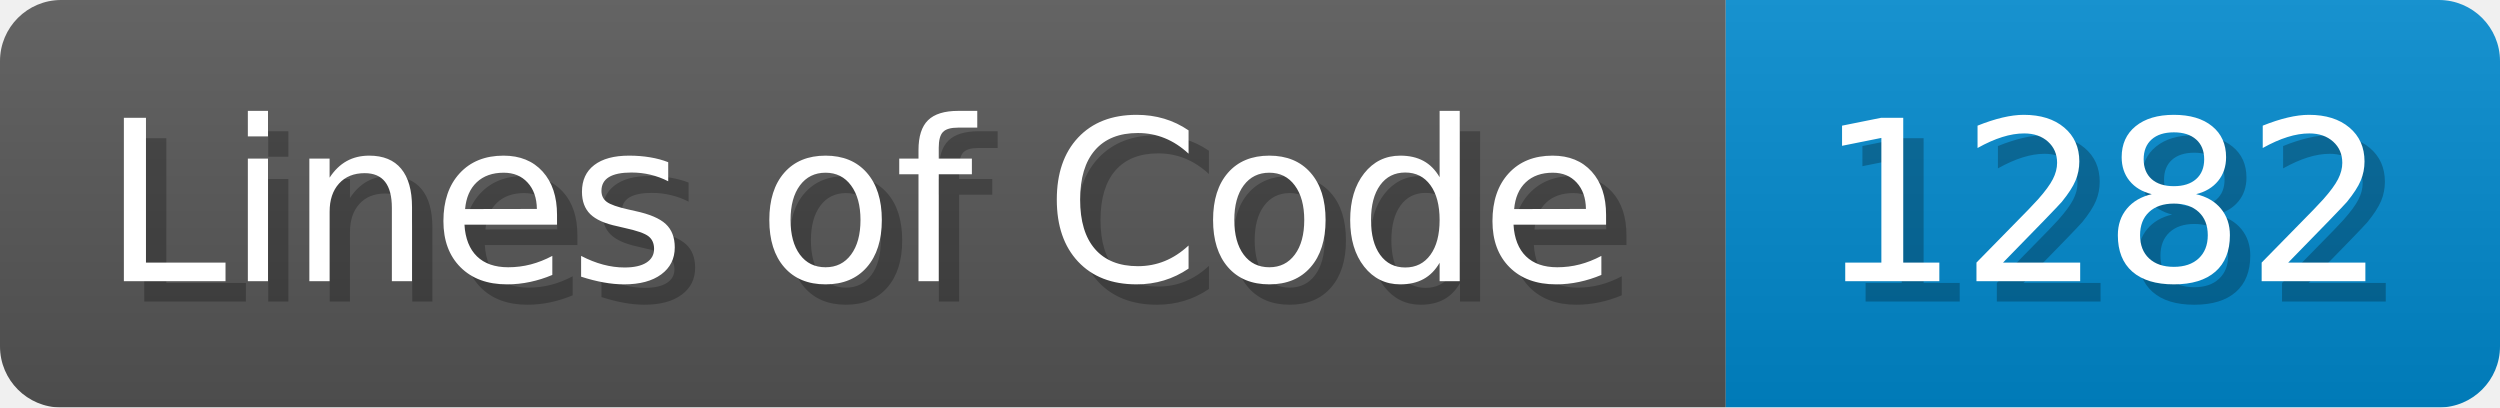
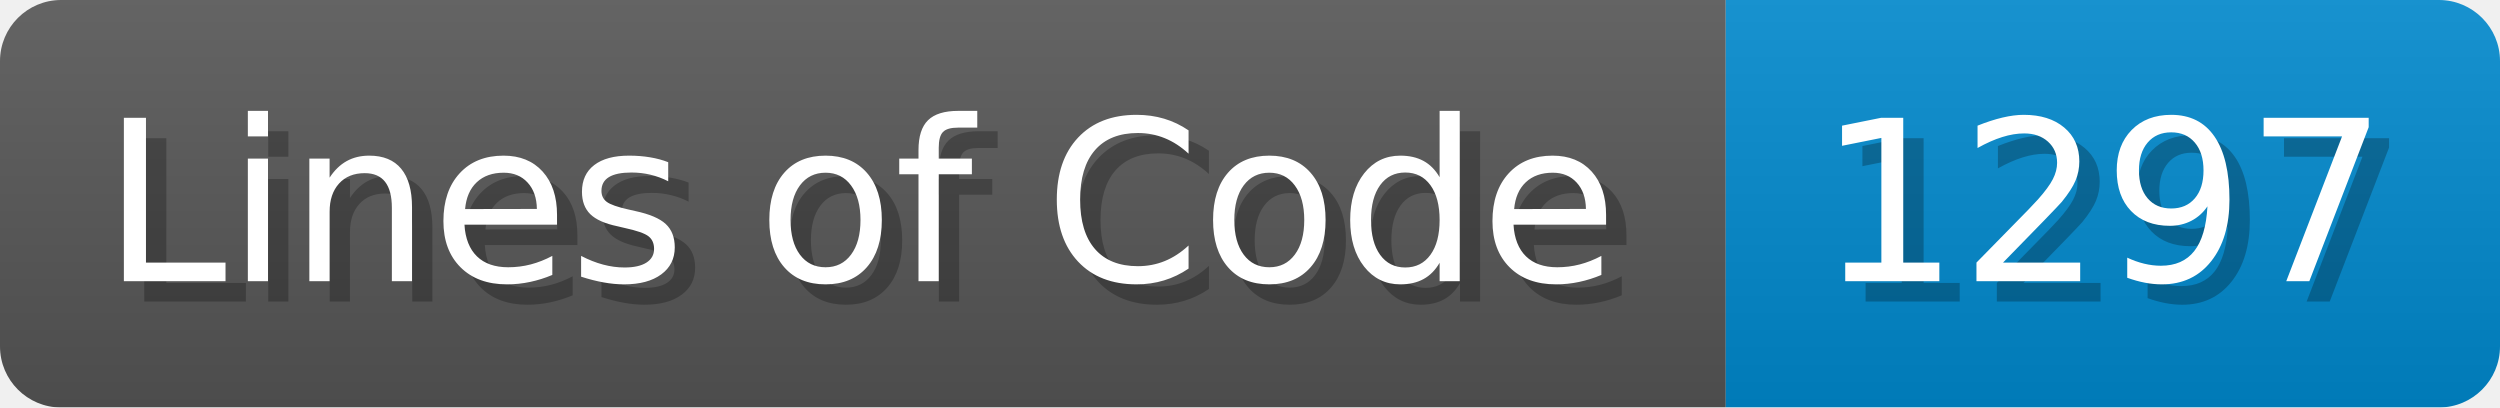
- <svg xmlns="http://www.w3.org/2000/svg" width="122.7" height="20" viewBox="0 0 1227 200" role="img" aria-label="Lines of Code: 1282">
+ <svg xmlns="http://www.w3.org/2000/svg" width="122.7" height="20" viewBox="0 0 1227 200" role="img" aria-label="Lines of Code: 1297">
  <linearGradient id="a" x2="0" y2="100%">
    <stop offset="0" stop-opacity=".1" stop-color="#EEE" />
    <stop offset="1" stop-opacity=".1" />
  </linearGradient>
  <mask id="m">
    <rect width="1227" height="200" rx="30" fill="#FFF" />
  </mask>
  <g mask="url(#m)">
    <rect width="847" height="200" fill="#555" />
    <rect width="380" height="200" fill="#08C" x="847" />
    <rect width="1227" height="200" fill="url(#a)" />
  </g>
  <g aria-hidden="true" fill="#fff" text-anchor="start" font-family="Verdana,DejaVu Sans,sans-serif" font-size="110">
    <text x="60" y="148" textLength="747" fill="#000" opacity="0.25">Lines of Code</text>
    <text x="50" y="138" textLength="747">Lines of Code</text>
-     <text x="902" y="148" textLength="280" fill="#000" opacity="0.25">1282</text>
-     <text x="892" y="138" textLength="280">1282</text>
+     <text x="902" y="148" textLength="280" fill="#000" opacity="0.25">1297</text>
+     <text x="892" y="138" textLength="280">1297</text>
  </g>
</svg>
